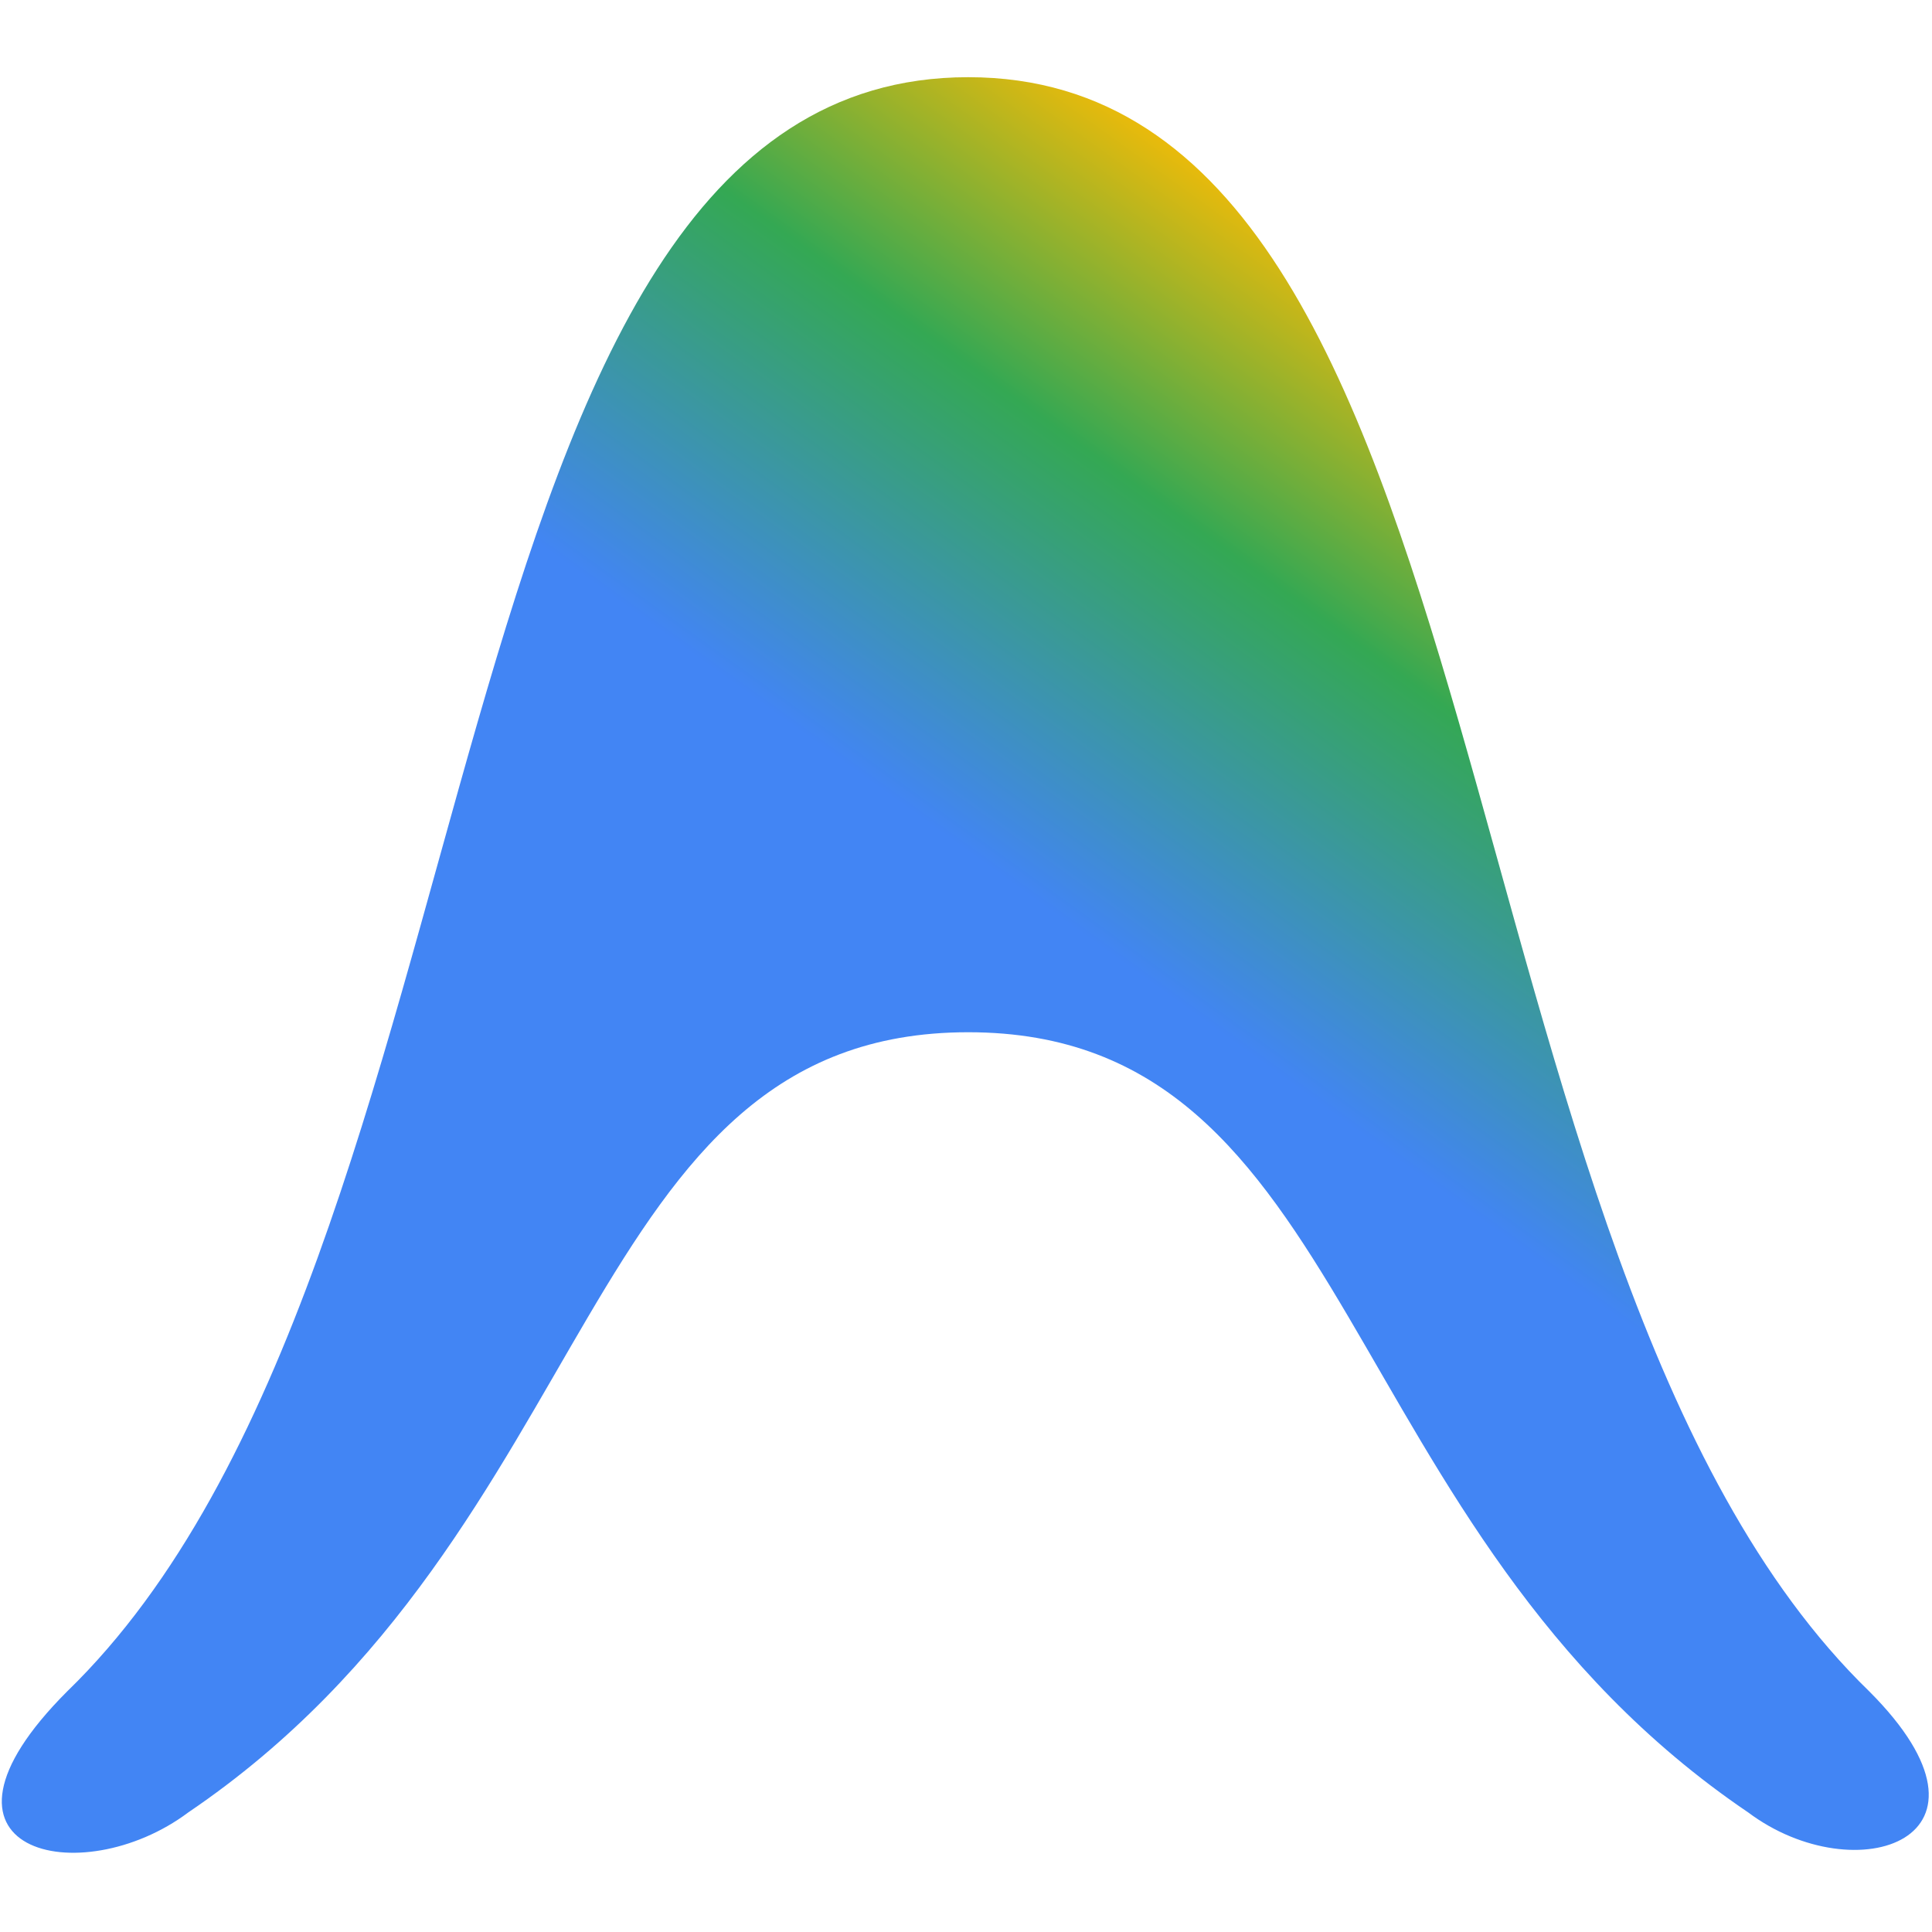
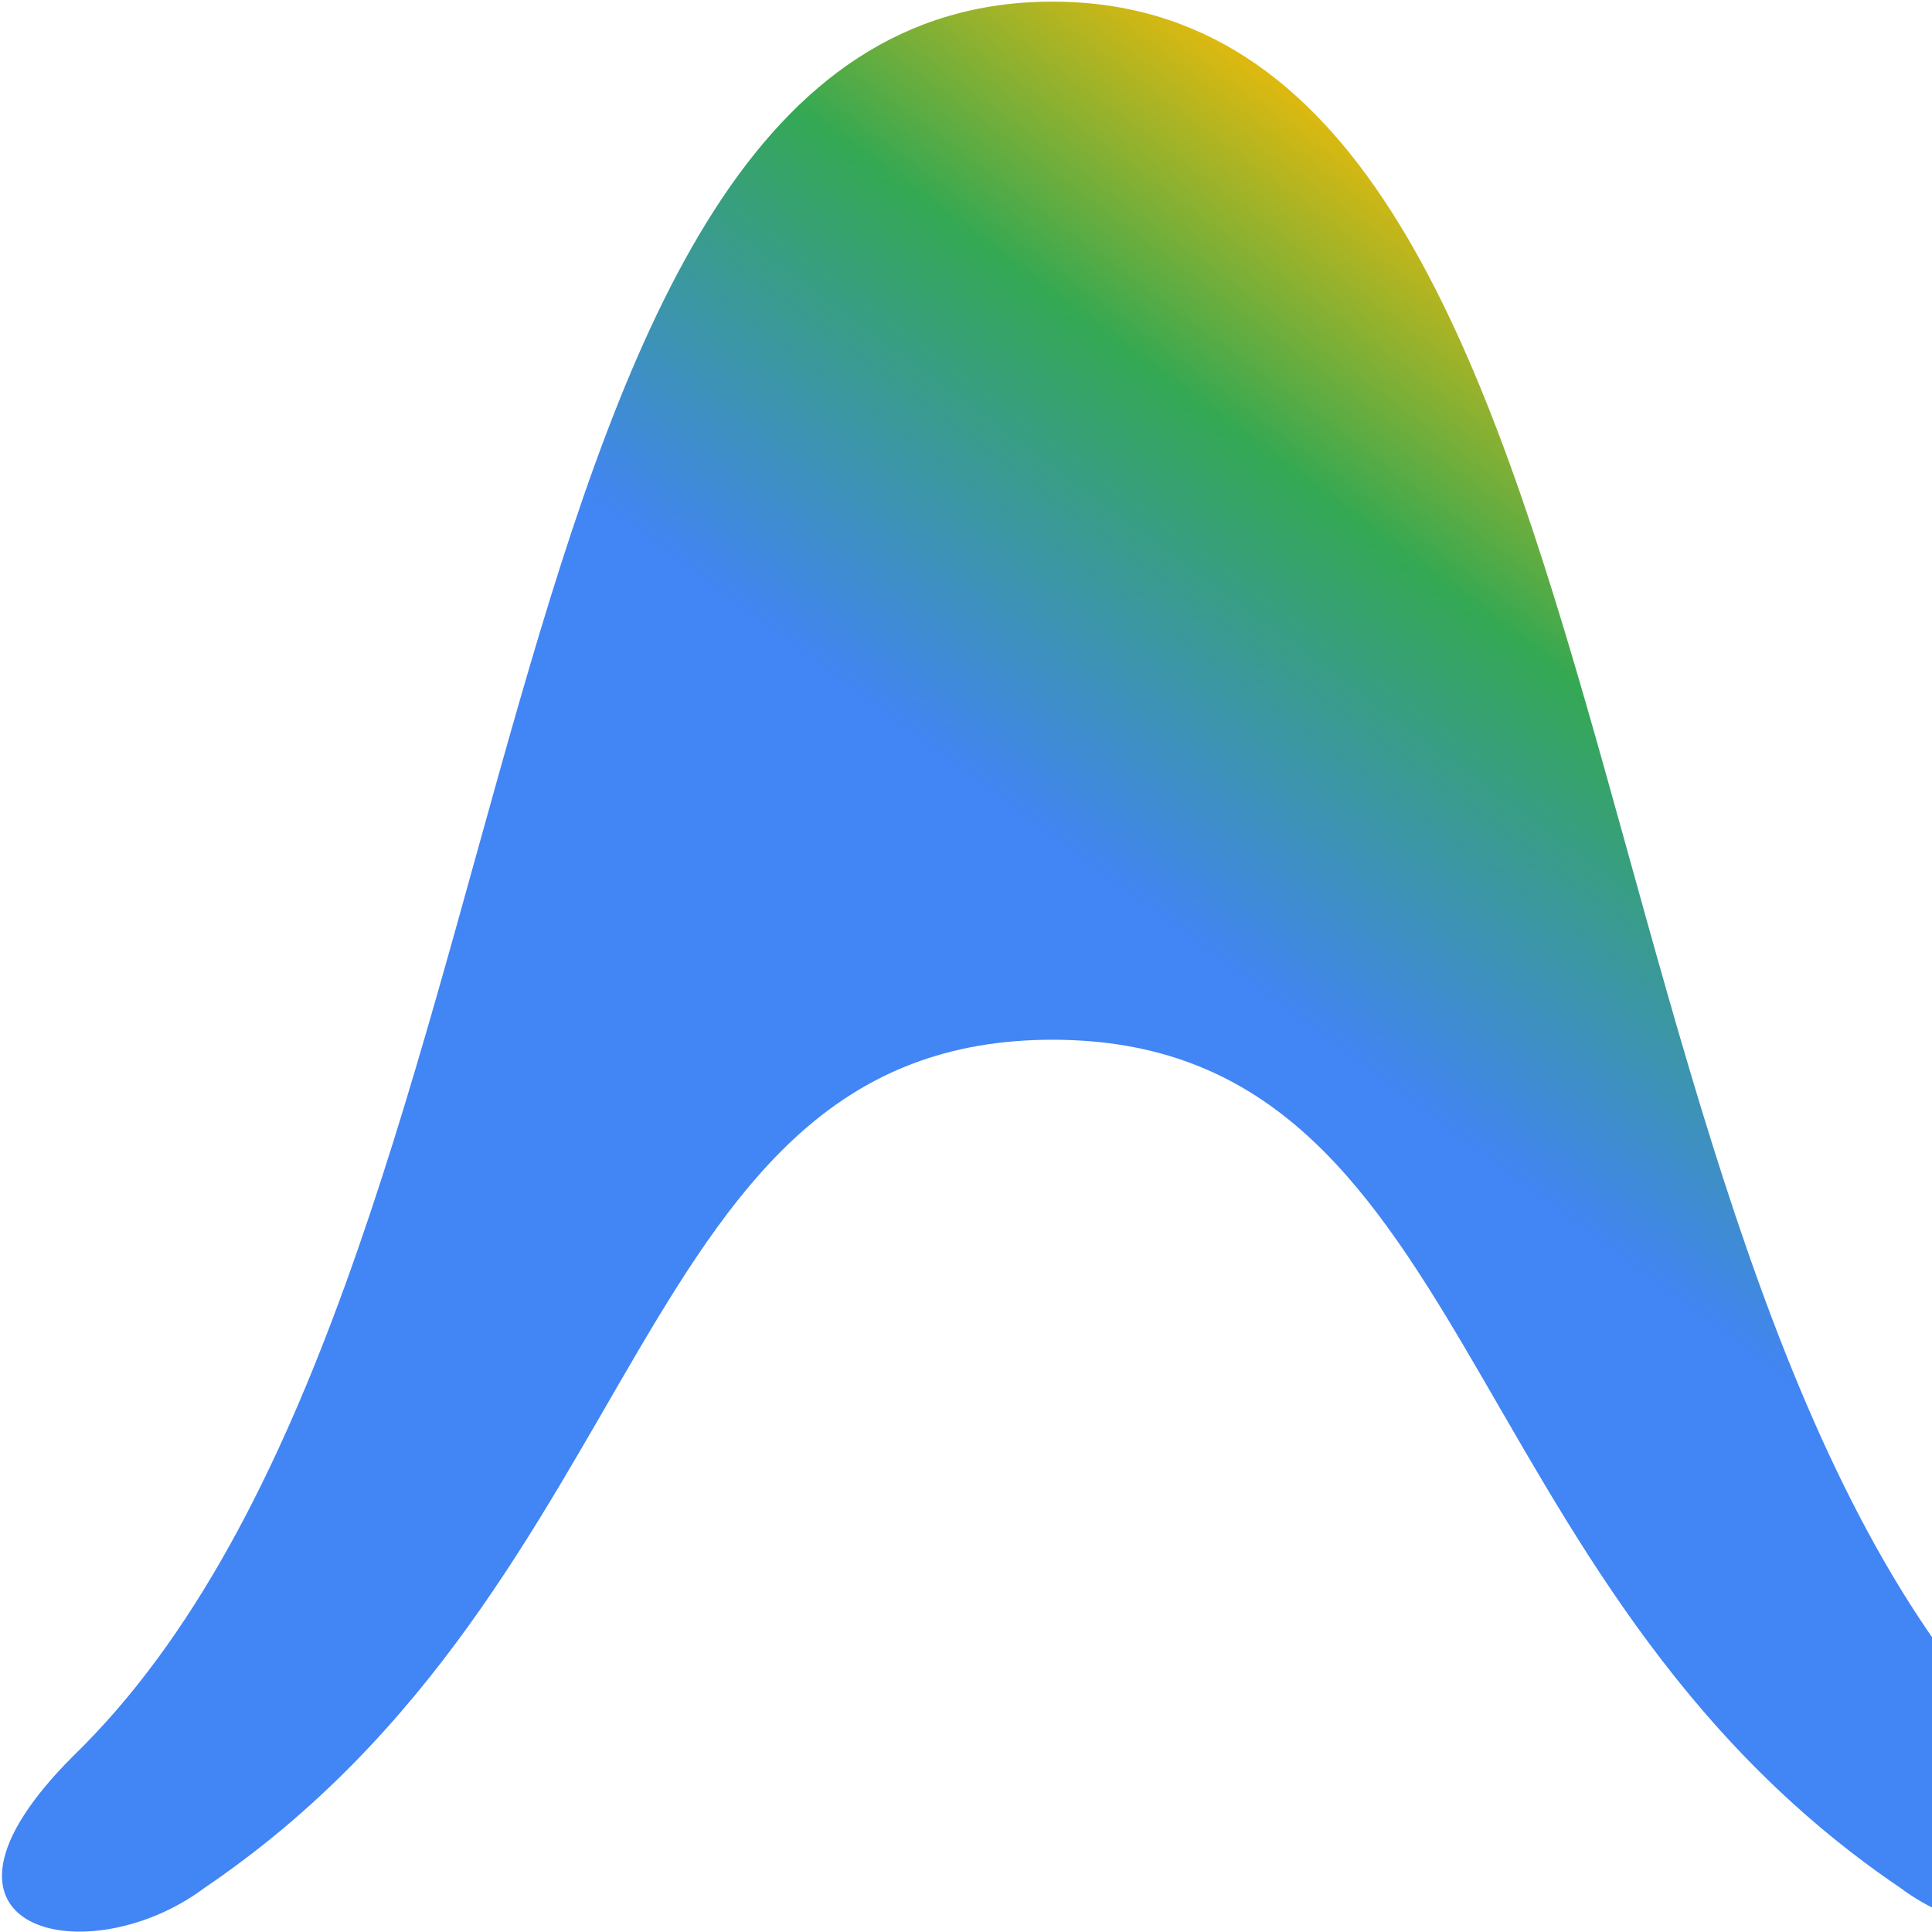
- <svg xmlns="http://www.w3.org/2000/svg" viewBox="0 0 434 400" width="32" height="32">
+ <svg xmlns="http://www.w3.org/2000/svg" viewBox="0.000 0.000 399.280 399.280">
  <defs>
    <linearGradient id="antigravity-gradient" x1="0.08" y1="1" x2="0.88" y2="0" gradientUnits="objectBoundingBox">
      <stop offset="0%" stop-color="#4285F4" />
      <stop offset="55%" stop-color="#4285F4" />
      <stop offset="72%" stop-color="#34A853" />
      <stop offset="86%" stop-color="#FBBC04" />
      <stop offset="100%" stop-color="#EA4335" />
    </linearGradient>
  </defs>
  <path d="M392.71,390.14c24.17,18.13,60.42,6.04,27.19-27.2C320.21,266.25,341.35.34,217.5.34S114.79,266.25,15.1,362.94c-36.25,36.26,3.02,45.33,27.19,27.2C135.93,326.68,129.89,214.88,217.5,214.88s81.56,111.8,175.21,175.26Z" fill="url(#antigravity-gradient)" />
</svg>
